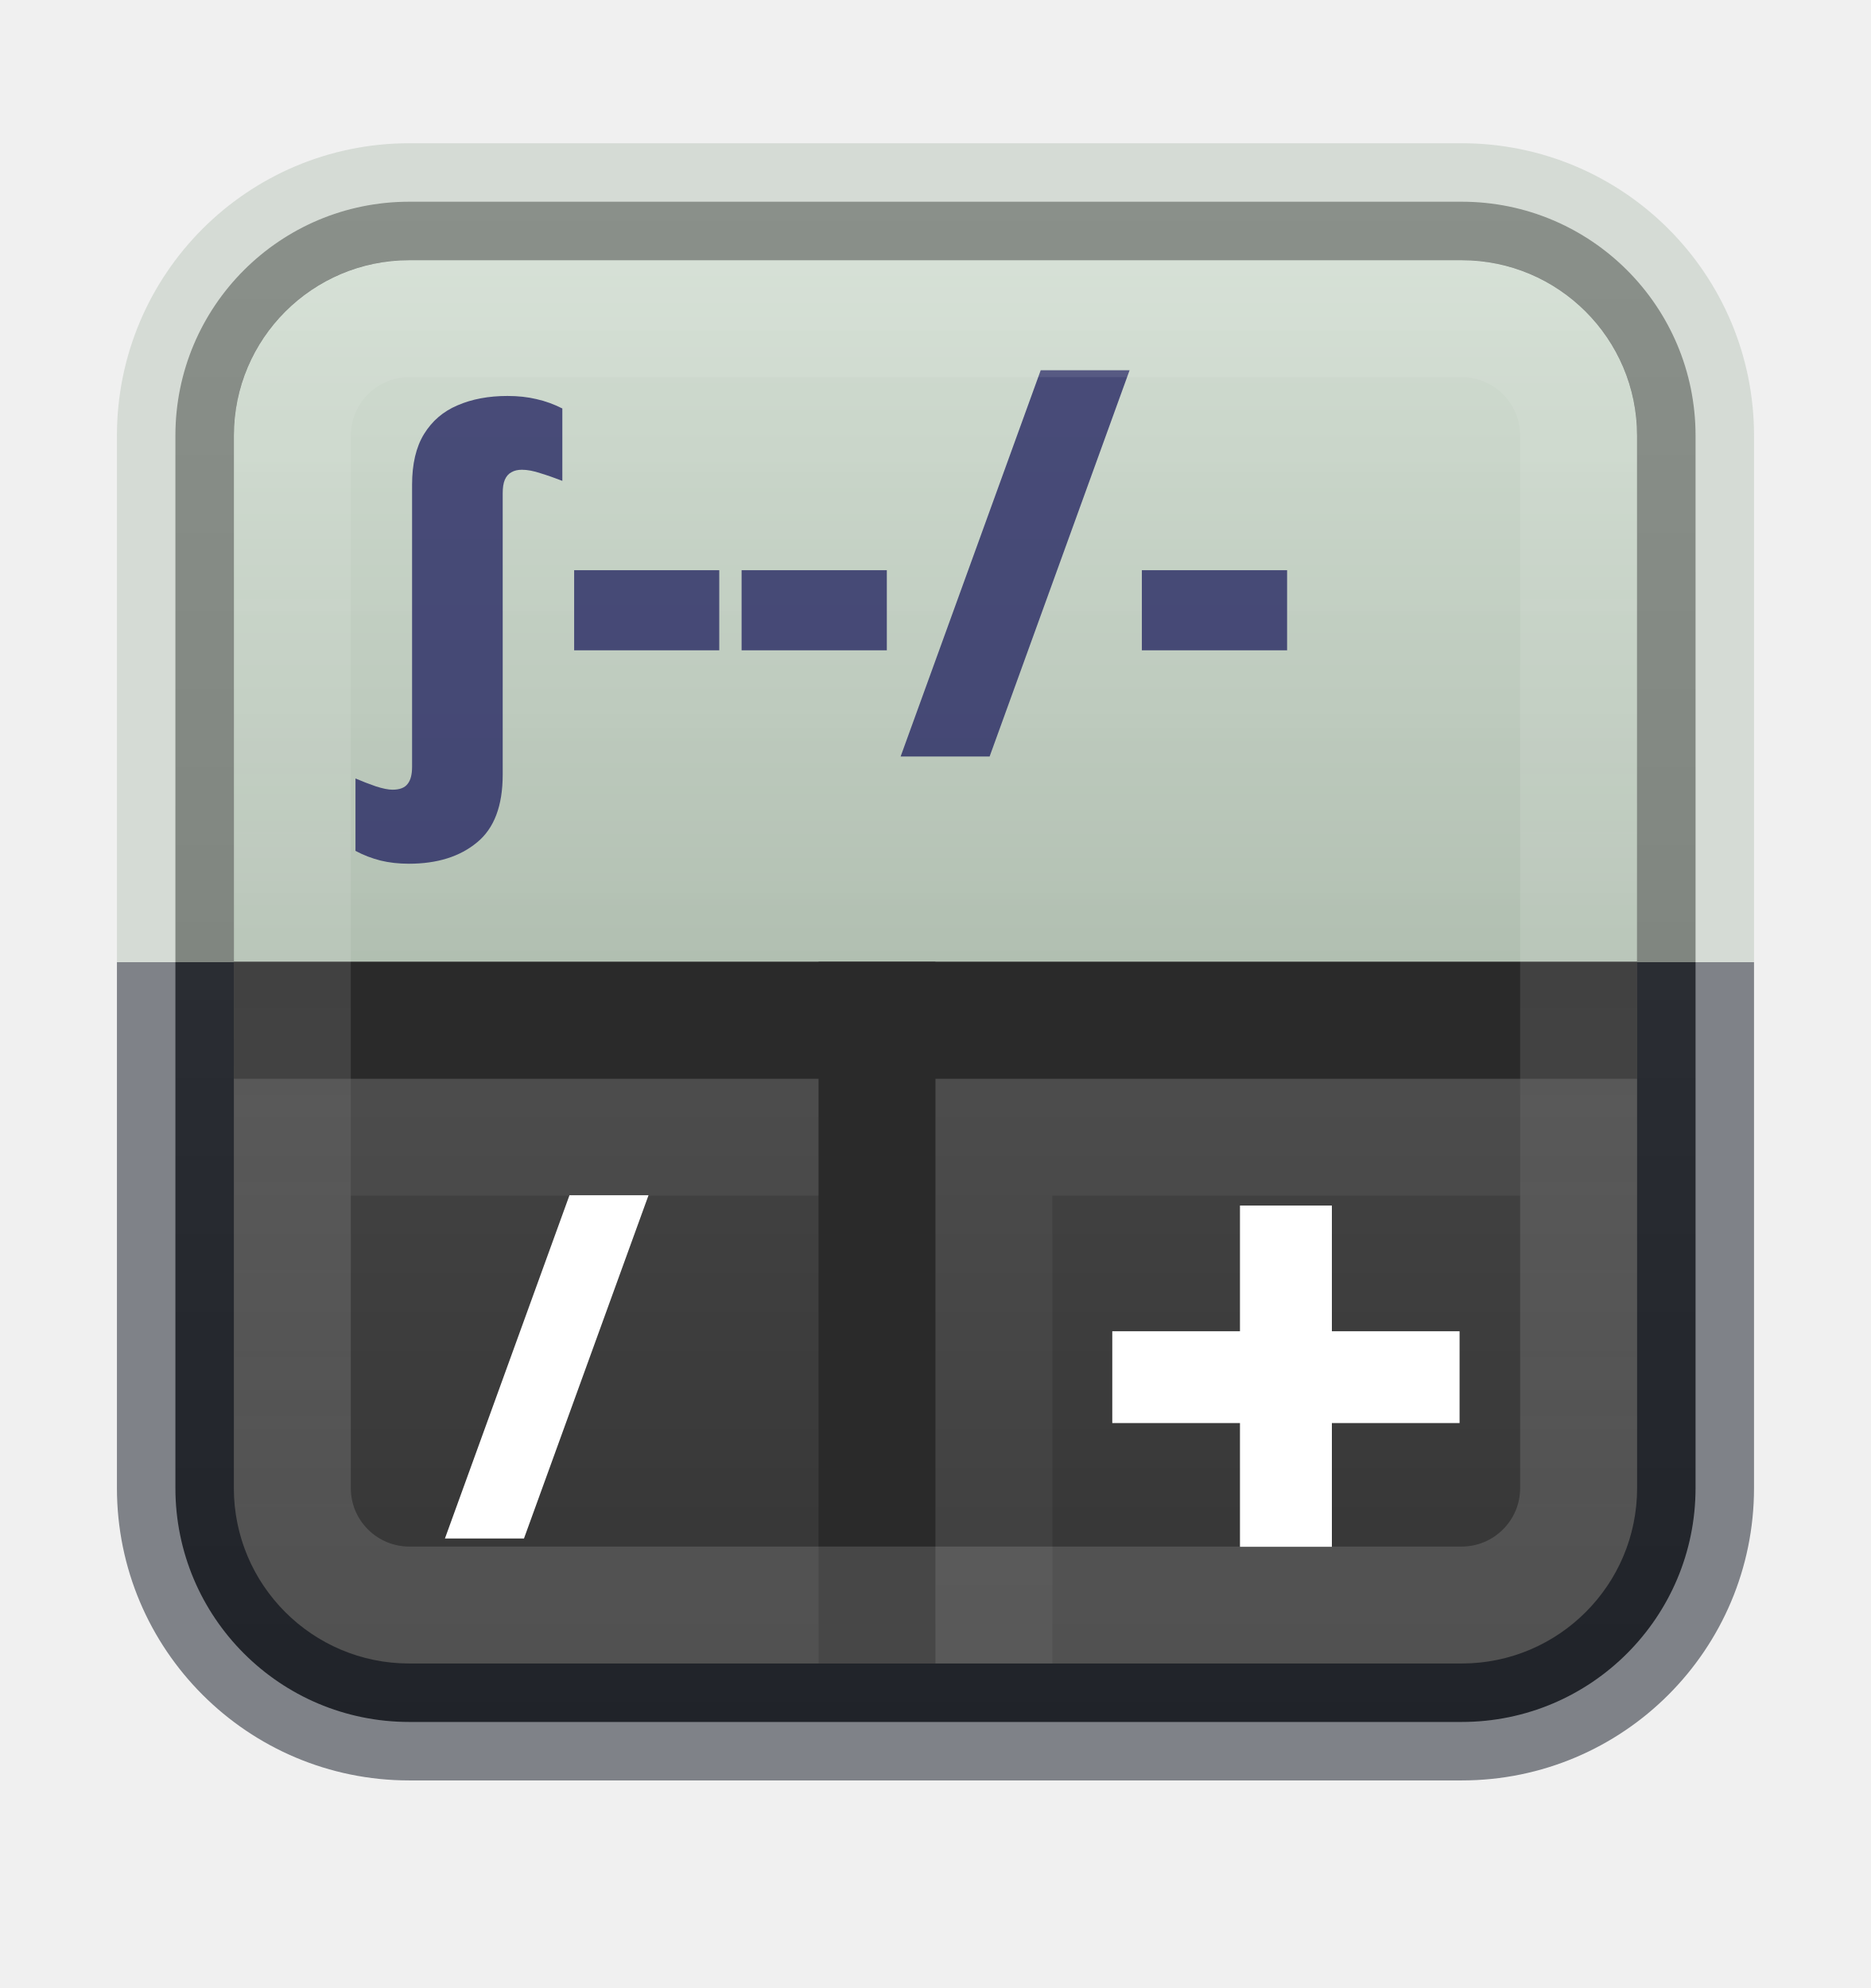
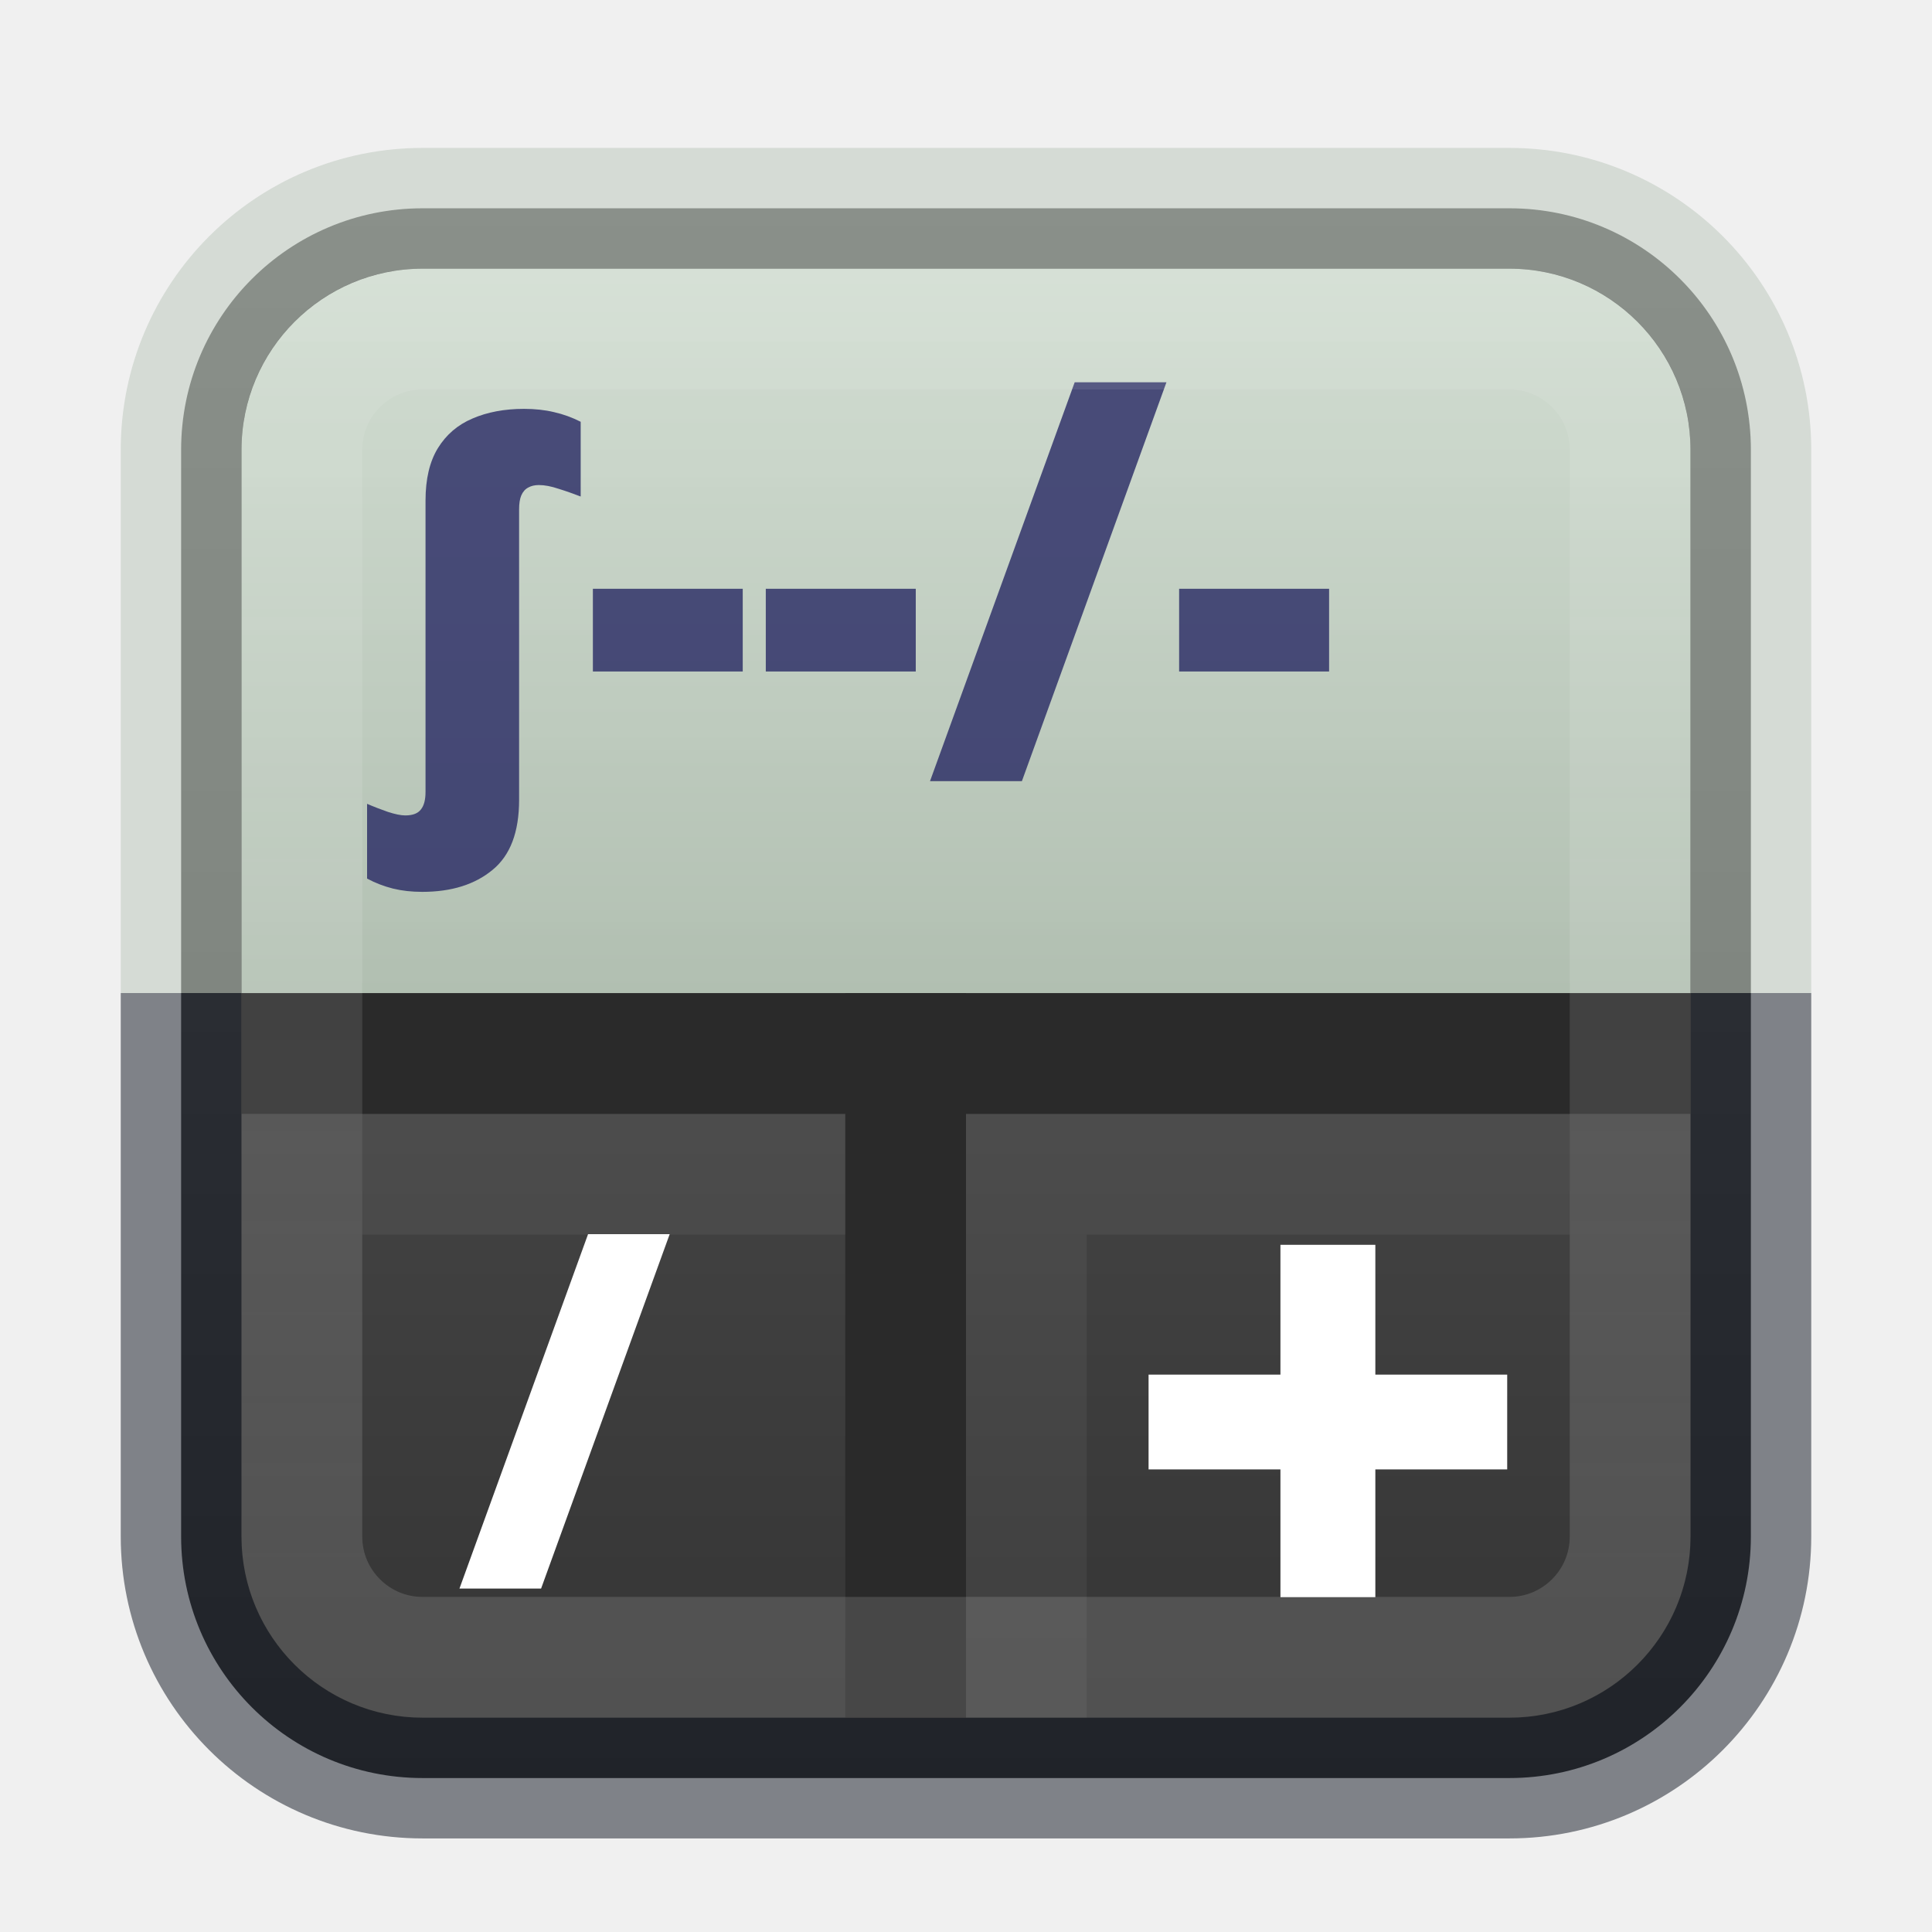
- <svg xmlns="http://www.w3.org/2000/svg" width="16" height="17" viewBox="0 0 16 17" fill="none">
+ <svg xmlns="http://www.w3.org/2000/svg" width="16" height="16" viewBox="0 0 16 16" fill="none">
  <path d="M12.5 1.725H3.5C2.395 1.725 1.5 2.62 1.5 3.725V12.725C1.5 13.829 2.395 14.725 3.5 14.725H12.5C13.605 14.725 14.5 13.829 14.5 12.725V3.725C14.5 2.62 13.605 1.725 12.5 1.725Z" fill="url(#paint0_linear_856_224)" stroke="url(#paint1_linear_856_224)" stroke-opacity="0.5" stroke-width="1" />
  <path d="M2 3.725C2 2.897 2.672 2.225 3.5 2.225H12.5C13.328 2.225 14 2.897 14 3.725V8.225H2V3.725Z" fill="url(#paint2_linear_856_224)" />
  <path fill-rule="evenodd" clip-rule="evenodd" d="M14 9.225H2V8.225H14V9.225Z" fill="#2A2A2A" />
  <path fill-rule="evenodd" clip-rule="evenodd" d="M7 14.225V8.225H8V14.225H7Z" fill="#2A2A2A" />
  <path fill-rule="evenodd" clip-rule="evenodd" d="M9 10.225H13V9.225H8V14.225H9V10.225Z" fill="white" fill-opacity="0.05" />
  <g opacity="0.8">
    <path d="M3.497 7.386C3.409 7.386 3.329 7.377 3.255 7.359C3.18 7.34 3.109 7.313 3.04 7.276V6.657C3.098 6.682 3.156 6.704 3.213 6.724C3.272 6.743 3.32 6.753 3.356 6.753C3.419 6.753 3.462 6.736 3.487 6.702C3.512 6.67 3.524 6.622 3.524 6.558V4.146C3.524 3.967 3.558 3.823 3.626 3.712C3.695 3.6 3.79 3.518 3.913 3.466C4.035 3.413 4.178 3.386 4.34 3.386C4.43 3.386 4.513 3.395 4.588 3.413C4.664 3.43 4.738 3.457 4.809 3.493V4.112C4.749 4.089 4.688 4.067 4.626 4.048C4.564 4.027 4.51 4.017 4.463 4.017C4.428 4.017 4.398 4.024 4.374 4.038C4.349 4.051 4.33 4.073 4.317 4.103C4.305 4.131 4.299 4.17 4.299 4.218V6.624C4.299 6.891 4.226 7.084 4.079 7.204C3.933 7.325 3.739 7.386 3.497 7.386Z" fill="#272863" />
    <path d="M4.91 5.561V4.876H6.151V5.561H4.91Z" fill="#272863" />
    <path d="M6.342 5.561V4.876H7.584V5.561H6.342Z" fill="#272863" />
    <path d="M9.66 3.166L8.463 6.469H7.702L8.9 3.166H9.66Z" fill="#272863" />
    <path d="M9.765 5.561V4.876H11.007V5.561H9.765Z" fill="#272863" />
  </g>
  <path fill-rule="evenodd" clip-rule="evenodd" d="M7 10.225L3 10.225L3 9.225L7 9.225V10.225Z" fill="white" fill-opacity="0.05" />
  <path d="M5.546 10.221L4.481 13.156H3.805L4.87 10.221H5.546Z" fill="white" />
  <path d="M11.39 11.384H12.482V12.169H11.39V13.227H10.604V12.169H9.512V11.384H10.604V10.309H11.39V11.384Z" fill="white" />
  <path opacity="0.35" d="M12.5 2.725H3.5C2.948 2.725 2.5 3.173 2.5 3.725V12.725C2.5 13.277 2.948 13.725 3.5 13.725H12.5C13.052 13.725 13.5 13.277 13.5 12.725V3.725C13.5 3.173 13.052 2.725 12.5 2.725Z" stroke="url(#paint3_linear_856_224)" stroke-linecap="round" stroke-linejoin="round" />
  <defs>
    <linearGradient id="paint0_linear_856_224" x1="8" y1="1.716" x2="8" y2="14.723" gradientUnits="userSpaceOnUse">
      <stop stop-color="#5A5A5A" />
      <stop offset="1" stop-color="#333333" />
    </linearGradient>
    <linearGradient id="paint1_linear_856_224" x1="8" y1="1.725" x2="8" y2="14.725" gradientUnits="userSpaceOnUse">
      <stop offset="0.5" stop-color="#B9C6B9" />
      <stop offset="0.5" stop-color="#0E141F" />
    </linearGradient>
    <linearGradient id="paint2_linear_856_224" x1="6.883" y1="2.21" x2="6.883" y2="8.236" gradientUnits="userSpaceOnUse">
      <stop stop-color="#DAE6DA" stop-opacity="0.941" />
      <stop offset="1" stop-color="#B1BFB1" />
    </linearGradient>
    <linearGradient id="paint3_linear_856_224" x1="8" y1="3.225" x2="8" y2="13.225" gradientUnits="userSpaceOnUse">
      <stop stop-color="white" stop-opacity="0.235" />
      <stop offset="1" stop-color="white" stop-opacity="0.392" />
    </linearGradient>
  </defs>
</svg>
